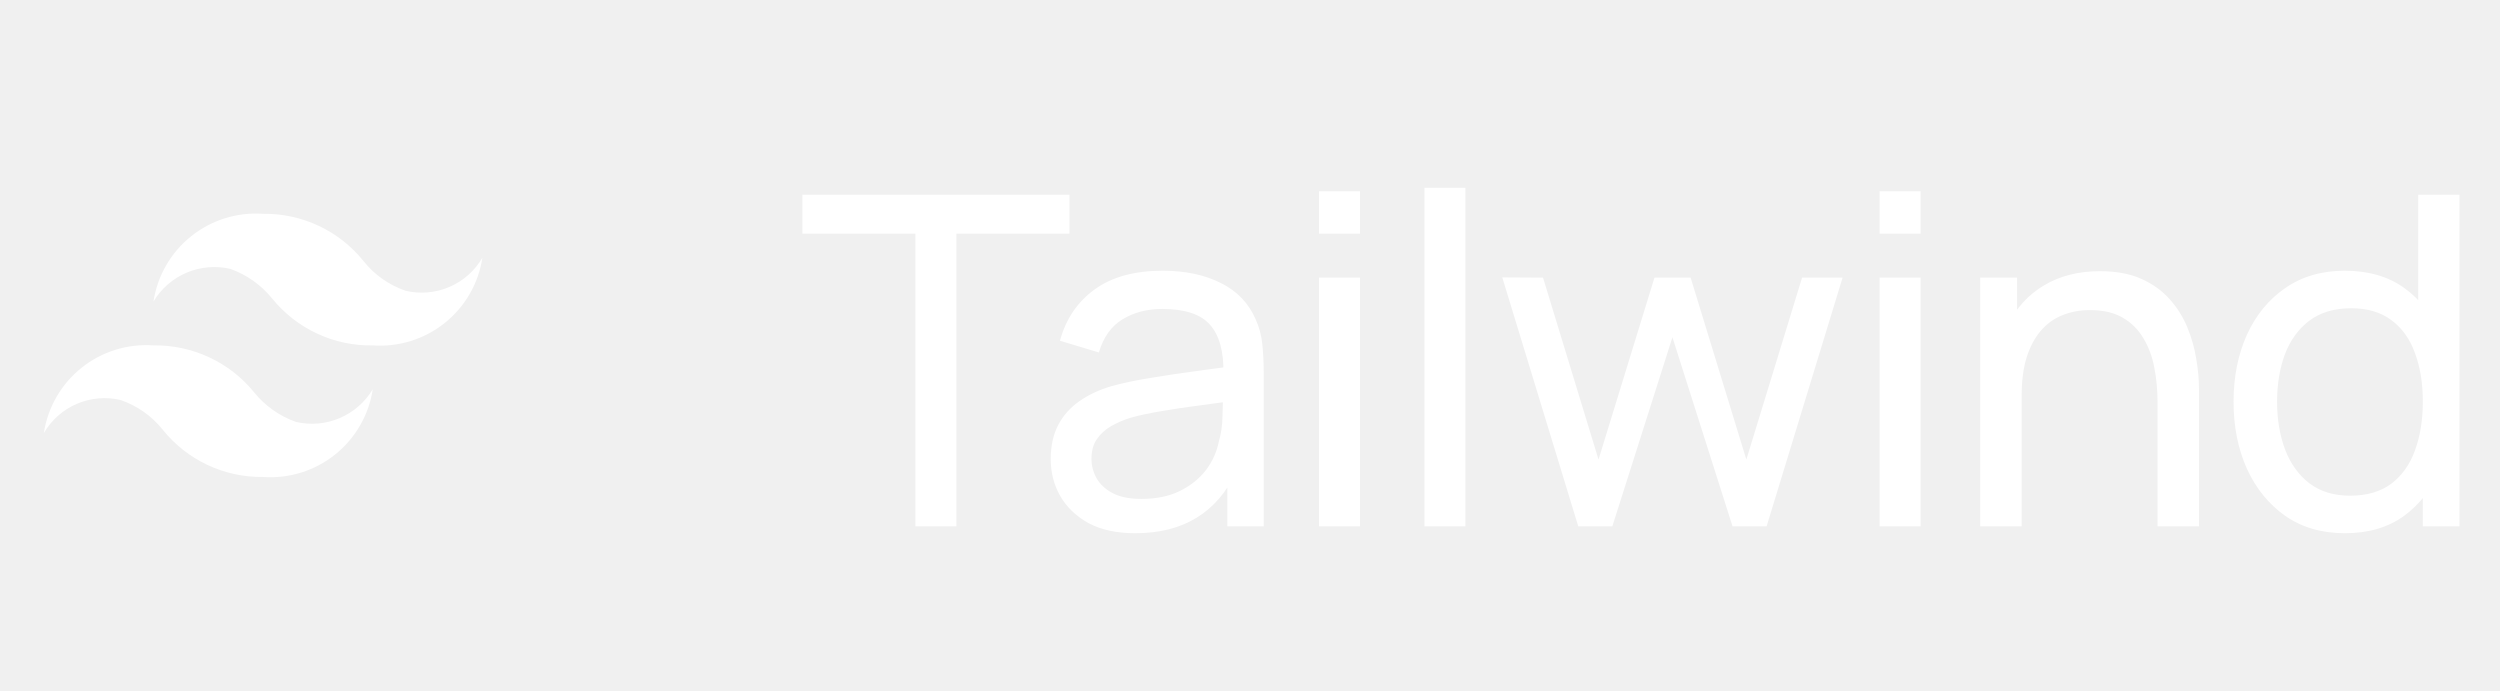
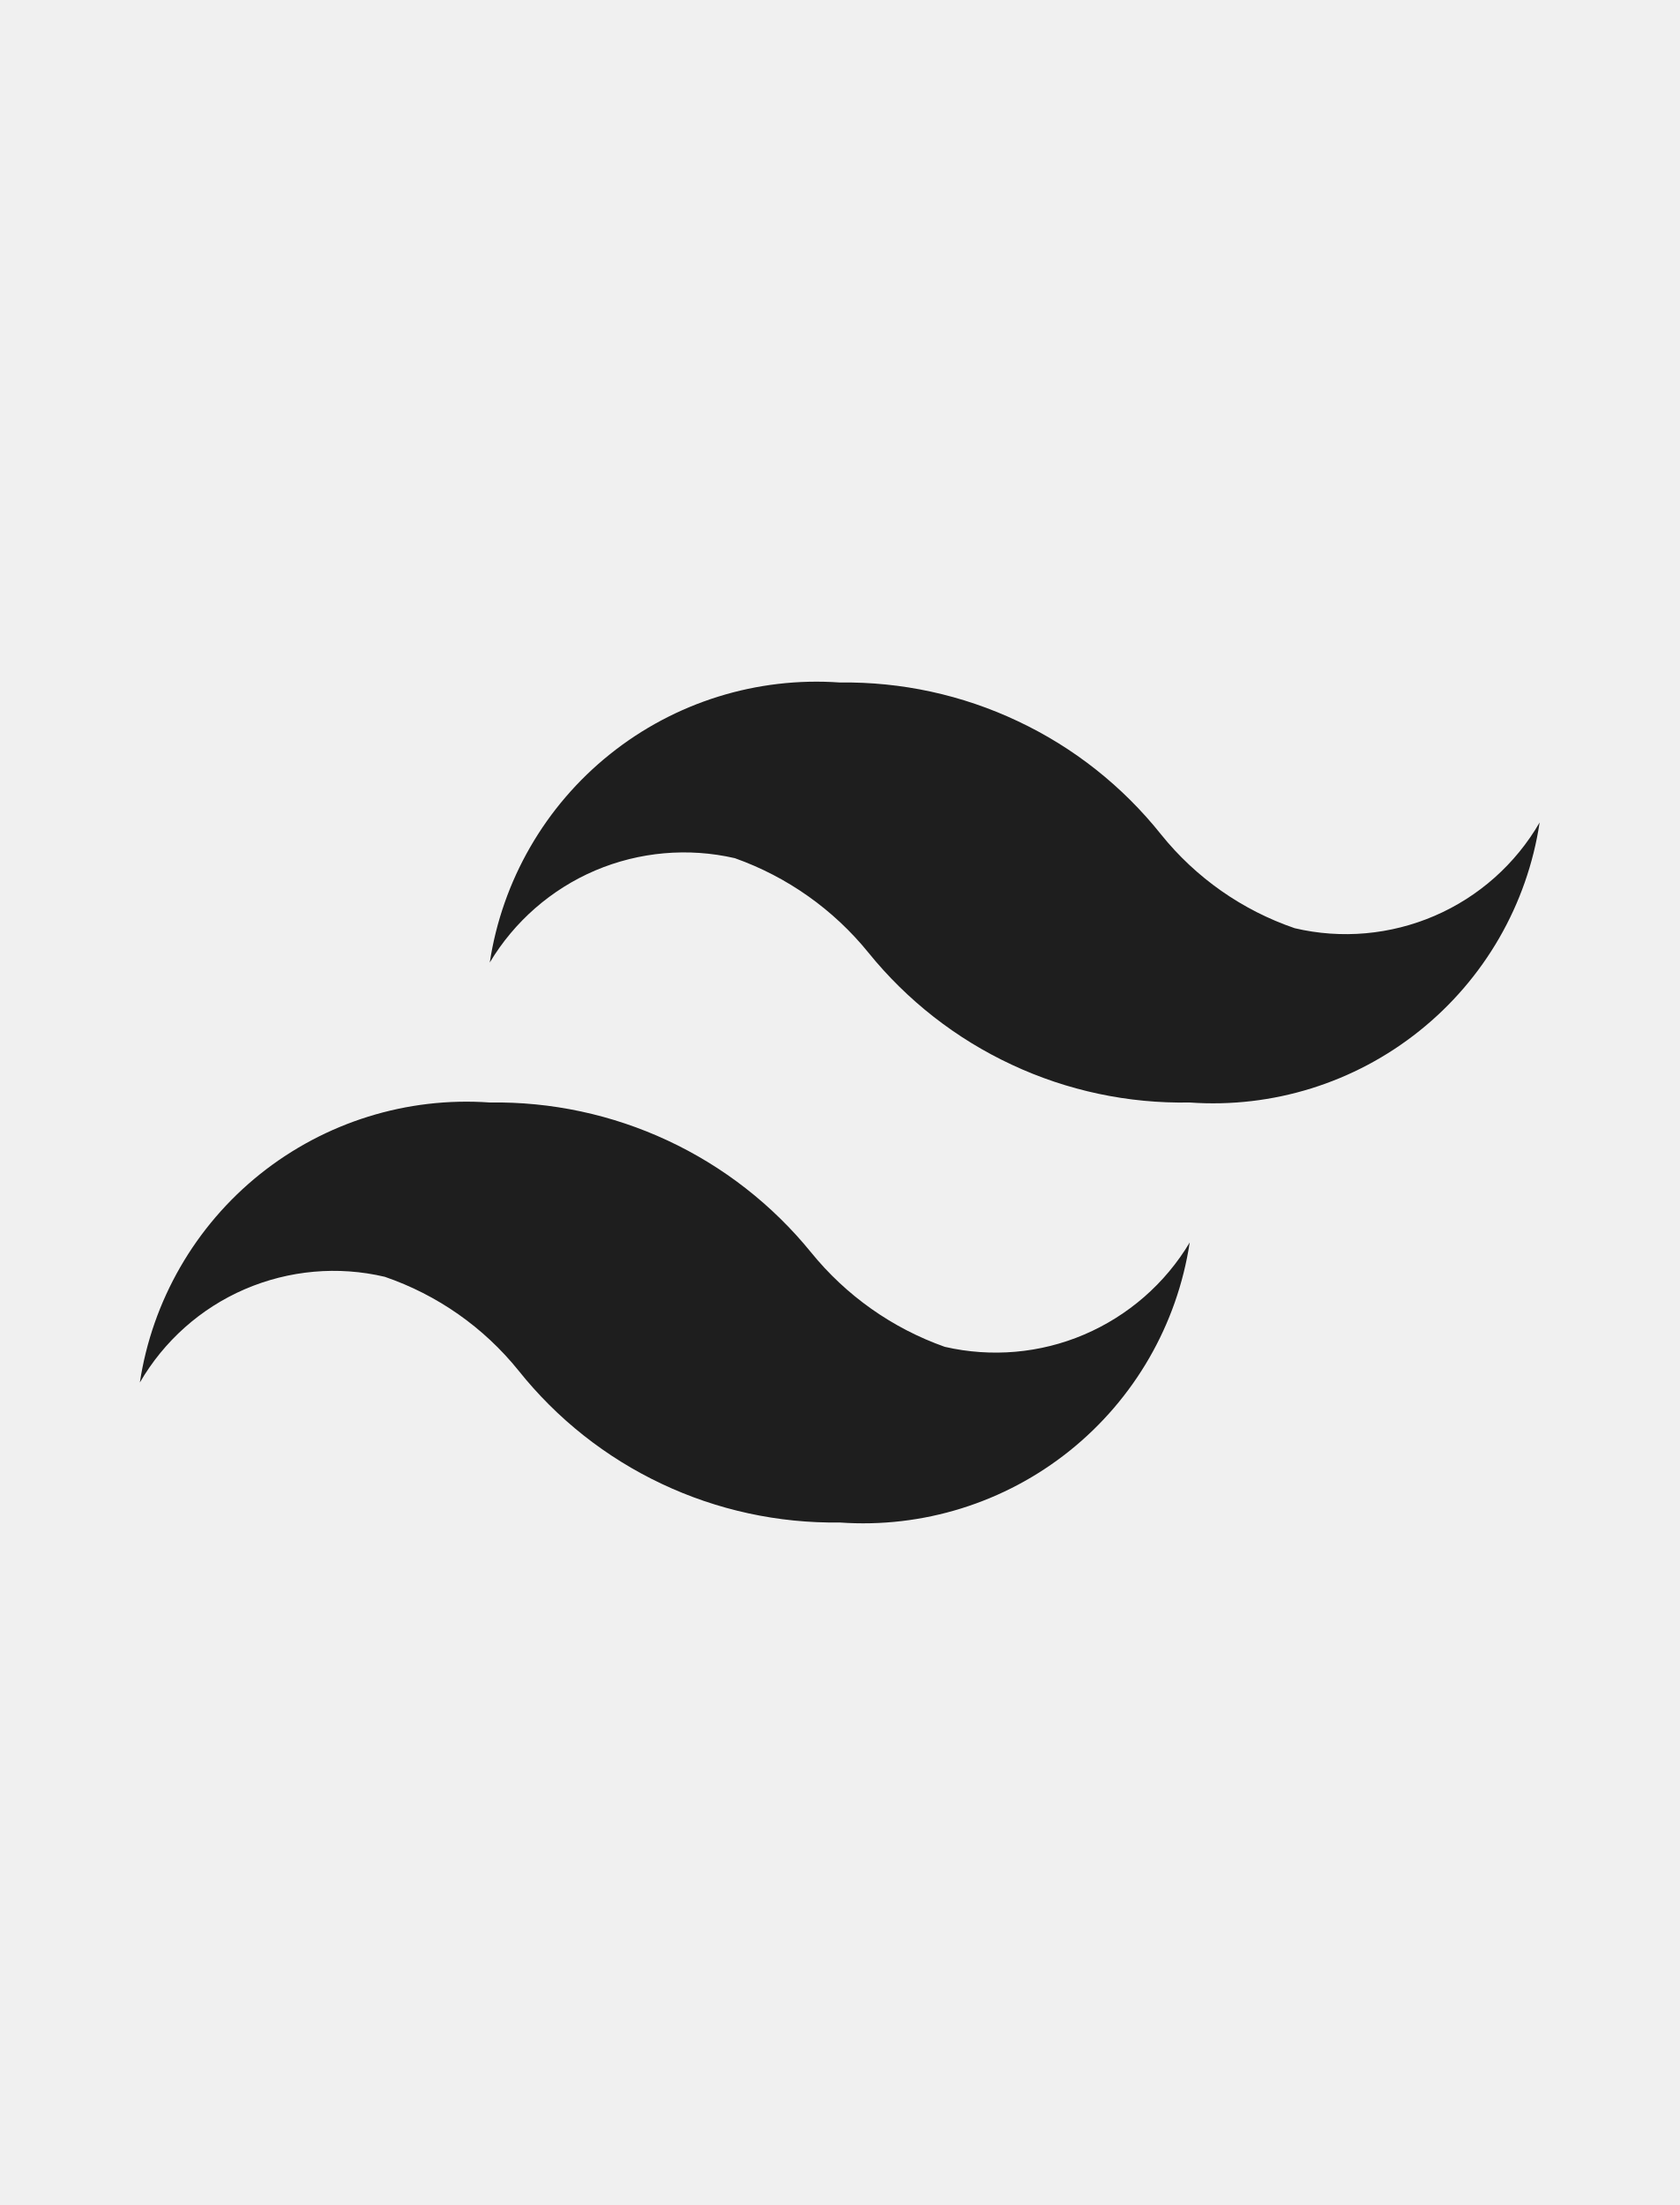
- <svg xmlns="http://www.w3.org/2000/svg" width="76" height="21" viewBox="0 0 76 21" fill="none">
-   <path d="M12.332 8.84C11.832 8.669 11.39 8.359 11.059 7.947C10.693 7.488 10.227 7.119 9.696 6.869C9.166 6.618 8.585 6.492 7.999 6.5C7.21 6.444 6.428 6.688 5.811 7.182C5.193 7.676 4.784 8.385 4.665 9.167C4.899 8.776 5.251 8.469 5.67 8.29C6.09 8.112 6.555 8.071 6.999 8.173C7.498 8.35 7.939 8.662 8.272 9.073C8.64 9.528 9.107 9.893 9.637 10.14C10.167 10.388 10.747 10.511 11.332 10.5C12.121 10.556 12.902 10.313 13.52 9.818C14.138 9.324 14.547 8.616 14.665 7.833C14.436 8.229 14.085 8.541 13.665 8.722C13.245 8.903 12.777 8.945 12.332 8.84ZM3.665 12.16C4.166 12.332 4.607 12.641 4.939 13.053C5.305 13.512 5.771 13.881 6.301 14.131C6.831 14.382 7.412 14.508 7.999 14.5C8.788 14.556 9.569 14.313 10.187 13.818C10.804 13.324 11.213 12.616 11.332 11.833C11.098 12.225 10.746 12.531 10.327 12.71C9.908 12.889 9.443 12.929 8.999 12.827C8.499 12.65 8.059 12.339 7.725 11.927C7.356 11.473 6.889 11.109 6.359 10.862C5.829 10.615 5.25 10.491 4.665 10.5C3.876 10.444 3.095 10.688 2.477 11.182C1.86 11.676 1.451 12.385 1.332 13.167C1.562 12.771 1.912 12.459 2.332 12.278C2.753 12.097 3.22 12.055 3.665 12.16Z" fill="white" />
-   <path d="M27.828 16V7.103H24.392V5.92H32.511V7.103H29.075V16H27.828ZM34.511 16.21C33.946 16.21 33.472 16.107 33.09 15.902C32.712 15.692 32.425 15.417 32.229 15.076C32.037 14.735 31.942 14.362 31.942 13.956C31.942 13.559 32.016 13.216 32.166 12.927C32.32 12.633 32.534 12.39 32.81 12.199C33.085 12.003 33.414 11.849 33.797 11.737C34.156 11.639 34.557 11.555 35.001 11.485C35.449 11.41 35.901 11.343 36.359 11.282C36.816 11.221 37.243 11.163 37.64 11.107L37.192 11.366C37.206 10.694 37.07 10.197 36.786 9.875C36.506 9.553 36.02 9.392 35.33 9.392C34.872 9.392 34.471 9.497 34.126 9.707C33.785 9.912 33.545 10.248 33.405 10.715L32.222 10.358C32.404 9.695 32.756 9.175 33.279 8.797C33.801 8.419 34.49 8.23 35.344 8.23C36.03 8.23 36.618 8.354 37.108 8.601C37.602 8.844 37.957 9.212 38.172 9.707C38.279 9.94 38.347 10.195 38.375 10.47C38.403 10.741 38.417 11.025 38.417 11.324V16H37.311V14.187L37.57 14.355C37.285 14.966 36.886 15.428 36.373 15.741C35.864 16.054 35.243 16.21 34.511 16.21ZM34.7 15.167C35.148 15.167 35.535 15.088 35.862 14.929C36.193 14.766 36.459 14.553 36.66 14.292C36.86 14.026 36.991 13.737 37.052 13.424C37.122 13.191 37.159 12.932 37.164 12.647C37.173 12.358 37.178 12.136 37.178 11.982L37.612 12.171C37.206 12.227 36.807 12.281 36.415 12.332C36.023 12.383 35.652 12.439 35.302 12.5C34.952 12.556 34.637 12.624 34.357 12.703C34.151 12.768 33.958 12.852 33.776 12.955C33.598 13.058 33.454 13.191 33.342 13.354C33.234 13.513 33.181 13.711 33.181 13.949C33.181 14.154 33.232 14.35 33.335 14.537C33.442 14.724 33.605 14.875 33.825 14.992C34.049 15.109 34.34 15.167 34.7 15.167ZM40.097 7.103V5.815H41.343V7.103H40.097ZM40.097 16V8.44H41.343V16H40.097ZM43.303 16V5.71H44.549V16H43.303ZM47.979 16L45.669 8.433L46.908 8.44L48.595 13.97L50.296 8.44H51.395L53.089 13.97L54.783 8.44H56.015L53.705 16H52.669L50.842 10.253L49.015 16H47.979ZM57.139 7.103V5.815H58.386V7.103H57.139ZM57.139 16V8.44H58.386V16H57.139ZM65.589 16V12.213C65.589 11.854 65.556 11.508 65.491 11.177C65.43 10.846 65.32 10.549 65.162 10.288C65.008 10.022 64.798 9.812 64.532 9.658C64.27 9.504 63.939 9.427 63.538 9.427C63.225 9.427 62.94 9.481 62.684 9.588C62.432 9.691 62.215 9.849 62.033 10.064C61.851 10.279 61.708 10.549 61.606 10.876C61.508 11.198 61.459 11.578 61.459 12.017L60.64 11.765C60.64 11.032 60.77 10.405 61.032 9.882C61.298 9.355 61.669 8.951 62.145 8.671C62.625 8.386 63.19 8.244 63.839 8.244C64.329 8.244 64.746 8.321 65.092 8.475C65.437 8.629 65.724 8.834 65.953 9.091C66.181 9.343 66.361 9.628 66.492 9.945C66.622 10.258 66.713 10.577 66.765 10.904C66.821 11.226 66.849 11.532 66.849 11.821V16H65.589ZM60.199 16V8.44H61.319V10.463H61.459V16H60.199ZM71.288 16.21C70.584 16.21 69.979 16.035 69.475 15.685C68.971 15.33 68.582 14.852 68.306 14.25C68.036 13.648 67.9 12.969 67.9 12.213C67.9 11.457 68.036 10.778 68.306 10.176C68.582 9.574 68.971 9.1 69.475 8.755C69.979 8.405 70.581 8.23 71.281 8.23C71.995 8.23 72.595 8.403 73.08 8.748C73.566 9.093 73.932 9.567 74.179 10.169C74.431 10.771 74.557 11.452 74.557 12.213C74.557 12.964 74.431 13.643 74.179 14.25C73.932 14.852 73.566 15.33 73.08 15.685C72.595 16.035 71.998 16.21 71.288 16.21ZM71.442 15.069C71.951 15.069 72.369 14.948 72.695 14.705C73.022 14.458 73.262 14.119 73.416 13.69C73.575 13.256 73.654 12.764 73.654 12.213C73.654 11.653 73.575 11.161 73.416 10.736C73.262 10.307 73.024 9.973 72.702 9.735C72.38 9.492 71.972 9.371 71.477 9.371C70.964 9.371 70.539 9.497 70.203 9.749C69.872 10.001 69.625 10.342 69.461 10.771C69.303 11.2 69.223 11.681 69.223 12.213C69.223 12.75 69.305 13.235 69.468 13.669C69.632 14.098 69.877 14.439 70.203 14.691C70.535 14.943 70.948 15.069 71.442 15.069ZM73.654 16V10.435H73.514V5.92H74.767V16H73.654Z" fill="white" />
+ <svg xmlns="http://www.w3.org/2000/svg" width="16" height="21" viewBox="0 0 16 21" fill="none">
+   <path d="M12.332 8.84C11.832 8.669 11.39 8.359 11.059 7.947C10.693 7.488 10.227 7.119 9.696 6.869C9.166 6.618 8.585 6.492 7.999 6.5C7.21 6.444 6.428 6.688 5.811 7.182C5.193 7.676 4.784 8.385 4.665 9.167C4.899 8.776 5.251 8.469 5.67 8.29C6.09 8.112 6.555 8.071 6.999 8.173C7.498 8.35 7.939 8.662 8.272 9.073C8.64 9.528 9.107 9.893 9.637 10.14C10.167 10.388 10.747 10.511 11.332 10.5C12.121 10.556 12.902 10.313 13.52 9.818C14.138 9.324 14.547 8.616 14.665 7.833C14.436 8.229 14.085 8.541 13.665 8.722C13.245 8.903 12.777 8.945 12.332 8.84ZM3.665 12.16C4.166 12.332 4.607 12.641 4.939 13.053C5.305 13.512 5.771 13.881 6.301 14.131C6.831 14.382 7.412 14.508 7.999 14.5C8.788 14.556 9.569 14.313 10.187 13.818C10.804 13.324 11.213 12.616 11.332 11.833C11.098 12.225 10.746 12.531 10.327 12.71C9.908 12.889 9.443 12.929 8.999 12.827C8.499 12.65 8.059 12.339 7.725 11.927C7.356 11.473 6.889 11.109 6.359 10.862C5.829 10.615 5.25 10.491 4.665 10.5C3.876 10.444 3.095 10.688 2.477 11.182C1.86 11.676 1.451 12.385 1.332 13.167C1.562 12.771 1.912 12.459 2.332 12.278C2.753 12.097 3.22 12.055 3.665 12.16Z" fill="#1e1e1e" />
</svg>
